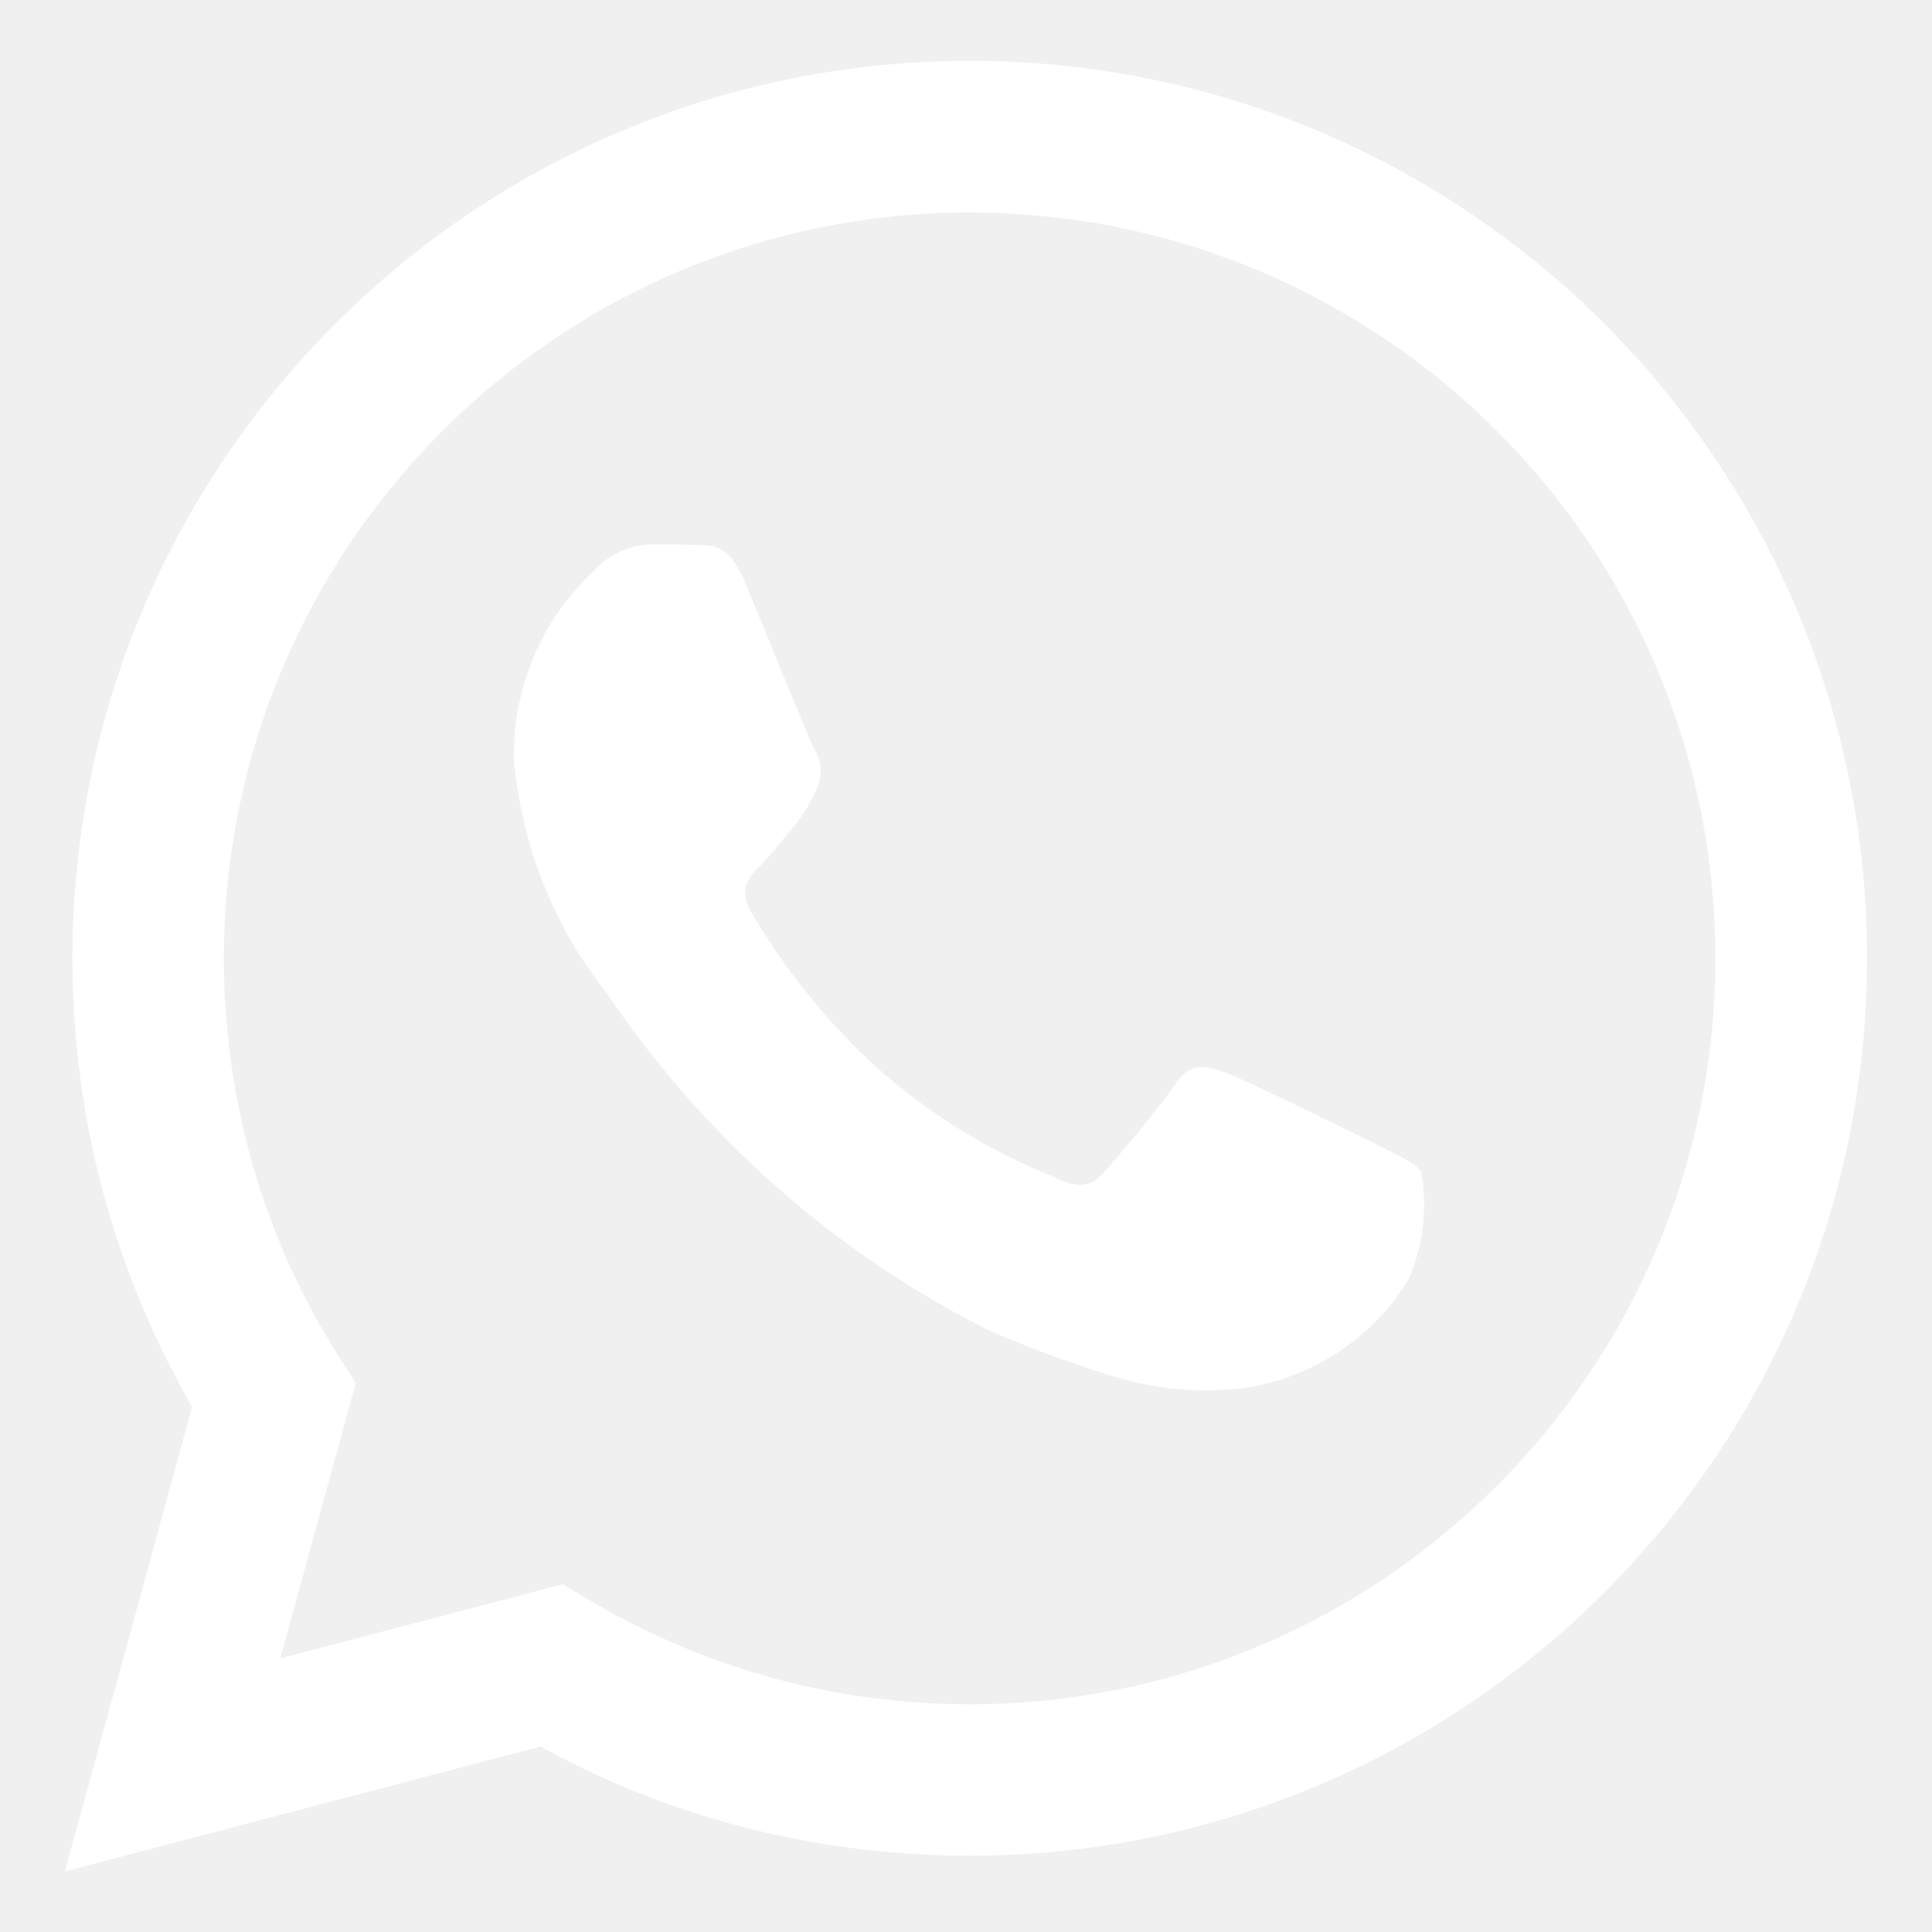
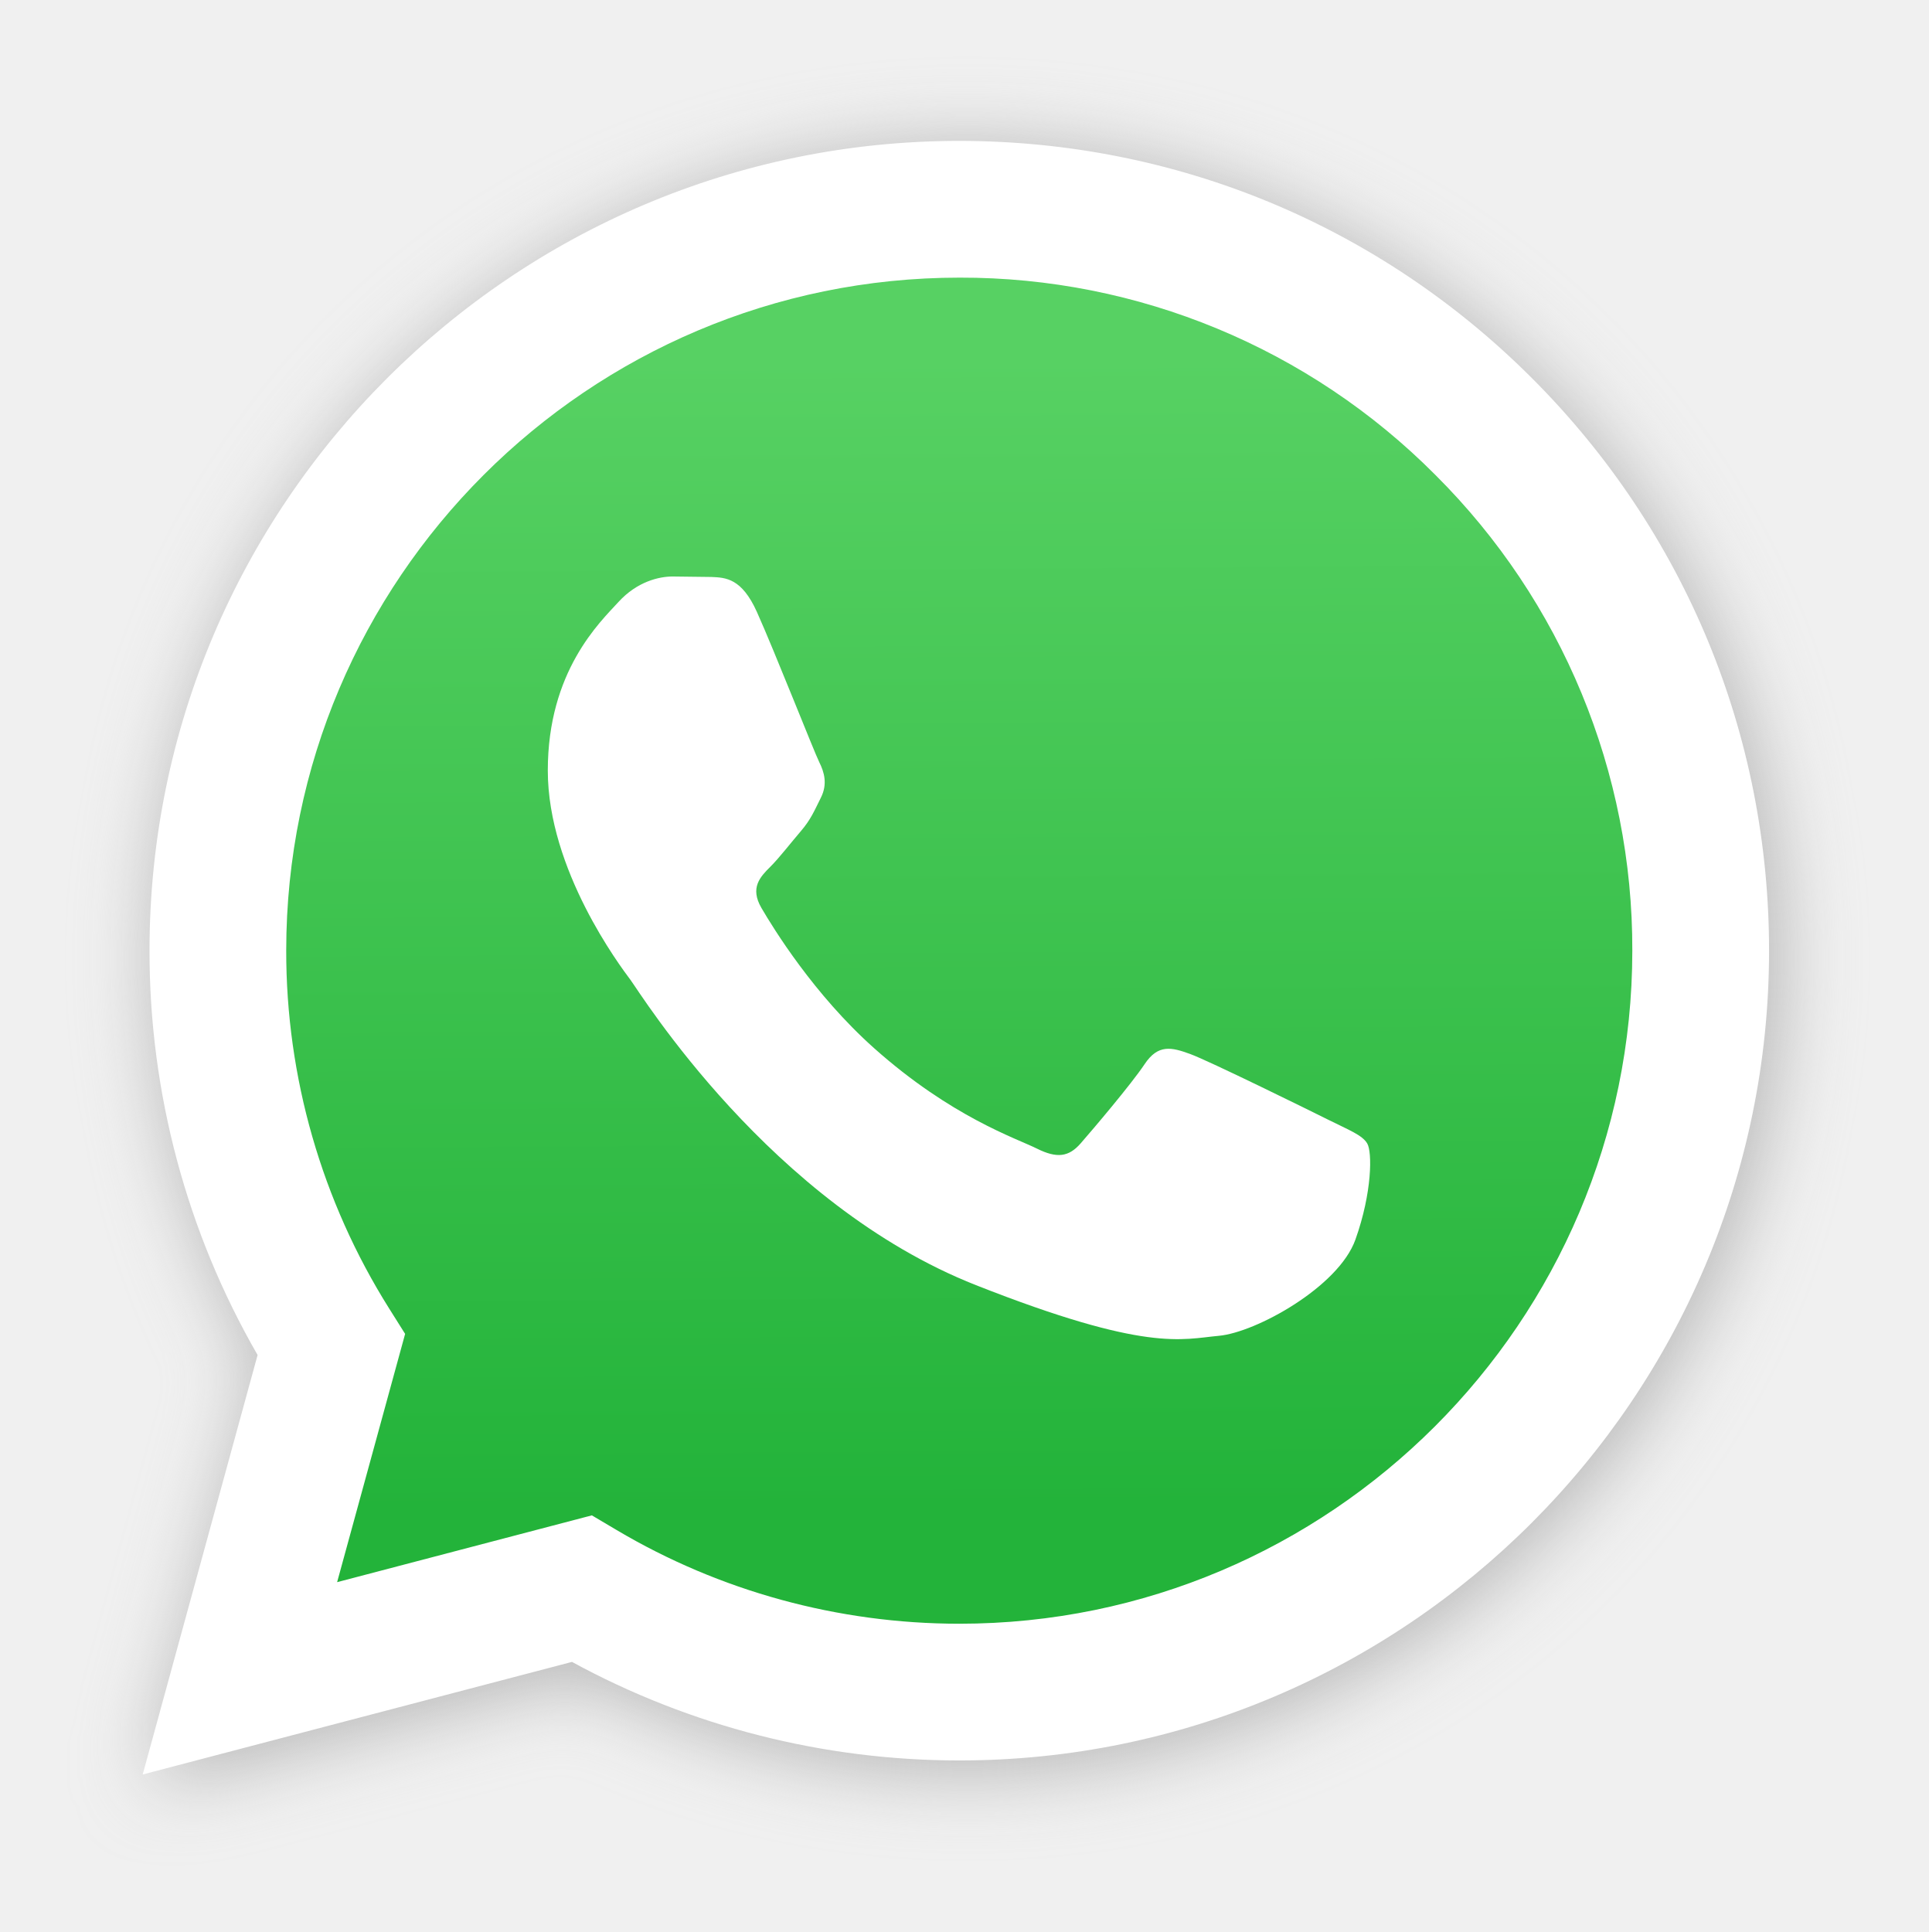
- <svg xmlns="http://www.w3.org/2000/svg" version="1.1" id="Capa_1" x="0px" y="0px" viewBox="0 0 800 800" style="enable-background:new 0 0 800 800;" xml:space="preserve">
-   <style type="text/css">
- 	.st0{fill:#FFFFFF;}
- </style>
-   <path class="st0" d="M664.4,134.1C597.1,66.8,504.2,25.2,401.6,25.2C196.4,25.2,30,191.6,30,396.9c0,68.3,18.4,132.3,50.5,187.3  l-0.9-1.8L26.9,774.9l197-51.7c51.3,28.5,112.5,45.2,177.5,45.2h0.2c205.2-0.1,371.5-166.5,371.5-371.7  C773.1,294.2,731.5,201.4,664.4,134.1L664.4,134.1L664.4,134.1z M401.6,705.7h-0.1h0c-58,0-112.2-16-158.6-43.8l1.4,0.8L233,656  l-116.9,30.7l31.2-114l-7.4-11.7c-29.6-46.5-47.2-103.3-47.2-164.1C92.7,226.3,231,88,401.5,88s308.8,138.3,308.8,308.8  S572.1,705.7,401.6,705.7L401.6,705.7L401.6,705.7z M571,474.4c-9.3-4.7-54.9-27.1-63.4-30.2c-8.5-3.1-14.7-4.6-20.9,4.7  c-6.2,9.3-24,30.2-29.4,36.4c-5.4,6.2-10.8,7-20.1,2.4c-28.8-11.6-53.5-27.2-74.9-46.3l0.2,0.2c-20-18.5-37.1-39.7-50.9-63l-0.7-1.3  c-5.4-9.3-0.6-14.3,4-18.9c4.2-4.2,9.3-10.9,13.9-16.2c3.6-4.5,6.8-9.6,9.2-15.1l0.1-0.4c1.1-2.2,1.7-4.7,1.7-7.4  c0-3.3-0.9-6.3-2.5-8.9l0,0.1c-2.4-4.6-20.9-50.4-28.6-68.9c-7.5-18.1-15.2-15.6-20.9-15.9c-5.4-0.3-11.6-0.3-17.8-0.3  c-9.9,0.2-18.7,4.7-24.7,11.6l0,0c-20.1,19-32.5,45.9-32.5,75.6c0,0.7,0,1.3,0,2v-0.1c3.3,36.7,17,69.6,38.2,96.4l-0.3-0.4  c40.1,59.5,93.5,107.1,156.3,139.1l2.3,1.1c13.7,6.2,31.2,12.8,49.2,18.5l3.7,1c11,3.5,23.8,5.5,37,5.5c7.6,0,15-0.7,22.2-2  l-0.8,0.1c26.7-5.6,48.9-21.7,62.4-43.7l0.2-0.4c4.1-9.2,6.5-19.8,6.5-31.1c0-4.6-0.4-9.1-1.2-13.5l0.1,0.5  C586.4,481.5,580.2,479.2,571,474.4L571,474.4z" />
+ <svg xmlns="http://www.w3.org/2000/svg" viewBox="0 0 175.216 175.552">
+   <defs>
+     <linearGradient id="b" x1="85.915" x2="86.535" y1="32.567" y2="137.092" gradientUnits="userSpaceOnUse">
+       <stop offset="0" stop-color="#57d163" />
+       <stop offset="1" stop-color="#23b33a" />
+     </linearGradient>
+     <filter id="a" width="1.115" height="1.114" x="-.057" y="-.057" color-interpolation-filters="sRGB">
+       <feGaussianBlur stdDeviation="3.531" />
+     </filter>
+   </defs>
+   <path fill="#b3b3b3" d="m54.532 138.45 2.235 1.324c9.387 5.571 20.15 8.518 31.126 8.523h.023c33.707 0 61.139-27.426 61.153-61.135.006-16.335-6.349-31.696-17.895-43.251A60.75 60.75 0 0 0 87.94 25.983c-33.733 0-61.166 27.423-61.178 61.13a60.98 60.98 0 0 0 9.349 32.535l1.455 2.312-6.179 22.558zm-40.811 23.544L24.16 123.88c-6.438-11.154-9.825-23.808-9.821-36.772.017-40.556 33.021-73.55 73.578-73.55 19.681.01 38.154 7.669 52.047 21.572s21.537 32.383 21.53 52.037c-.018 40.553-33.027 73.553-73.578 73.553h-.032c-12.313-.005-24.412-3.094-35.159-8.954zm0 0" filter="url(#a)" />
+   <path fill="#fff" d="m12.966 161.238 10.439-38.114a73.42 73.42 0 0 1-9.821-36.772c.017-40.556 33.021-73.55 73.578-73.55 19.681.01 38.154 7.669 52.047 21.572s21.537 32.383 21.53 52.037c-.018 40.553-33.027 73.553-73.578 73.553h-.032c-12.313-.005-24.412-3.094-35.159-8.954z" />
+   <path fill="url(#linearGradient1780)" d="M87.184 25.227c-33.733 0-61.166 27.423-61.178 61.13a60.98 60.98 0 0 0 9.349 32.535l1.455 2.312-6.179 22.559 23.146-6.069 2.235 1.324c9.387 5.571 20.15 8.518 31.126 8.524h.023c33.707 0 61.14-27.426 61.153-61.135a60.75 60.75 0 0 0-17.895-43.251 60.75 60.75 0 0 0-43.235-17.929z" />
+   <path fill="url(#b)" d="M87.184 25.227c-33.733 0-61.166 27.423-61.178 61.13a60.98 60.98 0 0 0 9.349 32.535l1.455 2.313-6.179 22.558 23.146-6.069 2.235 1.324c9.387 5.571 20.15 8.517 31.126 8.523h.023c33.707 0 61.14-27.426 61.153-61.135a60.75 60.75 0 0 0-17.895-43.251 60.75 60.75 0 0 0-43.235-17.928z" />
+   <path fill="#fff" fill-rule="evenodd" d="M68.772 55.603c-1.378-3.061-2.828-3.123-4.137-3.176l-3.524-.043c-1.226 0-3.218.46-4.902 2.3s-6.435 6.287-6.435 15.332 6.588 17.785 7.506 19.013 12.718 20.381 31.405 27.75c15.529 6.124 18.689 4.906 22.061 4.6s10.877-4.447 12.408-8.74 1.532-7.971 1.073-8.74-1.685-1.226-3.525-2.146-10.877-5.367-12.562-5.981-2.91-.919-4.137.921-4.746 5.979-5.819 7.206-2.144 1.381-3.984.462-7.76-2.861-14.784-9.124c-5.465-4.873-9.154-10.891-10.228-12.73s-.114-2.835.808-3.751c.825-.824 1.838-2.147 2.759-3.22s1.224-1.84 1.836-3.065.307-2.301-.153-3.22-4.032-10.011-5.666-13.647" />
</svg>
